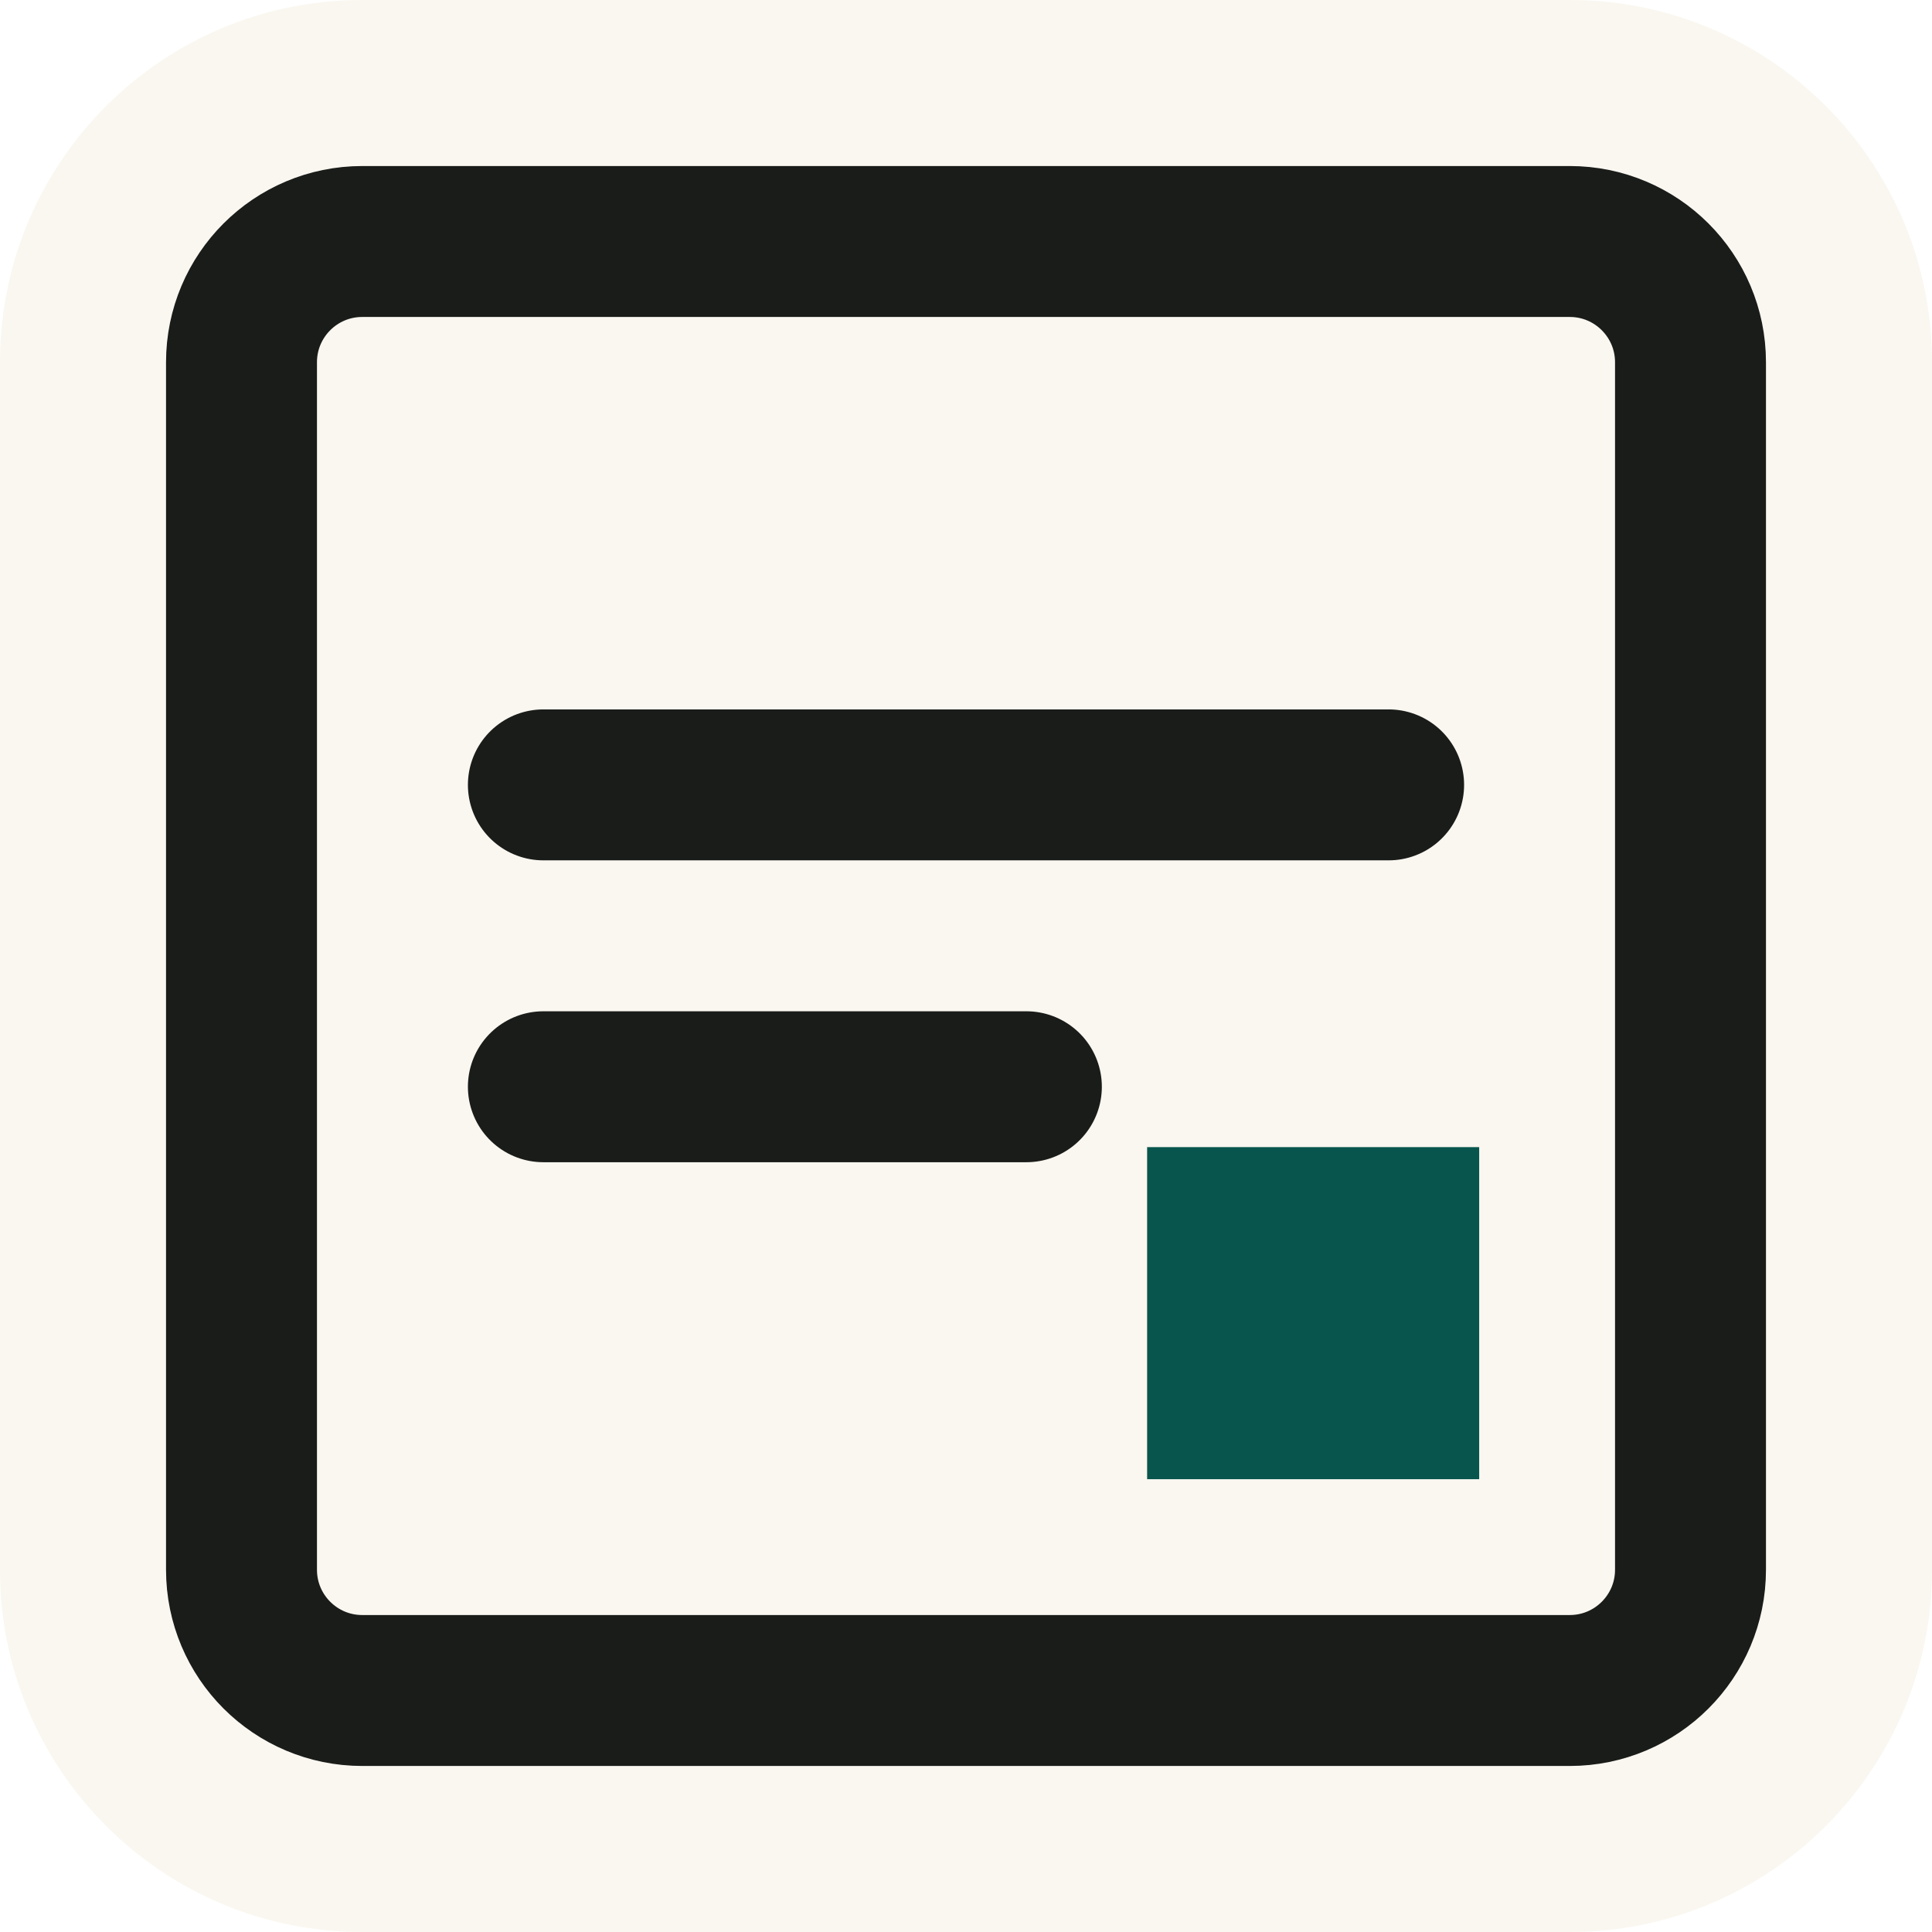
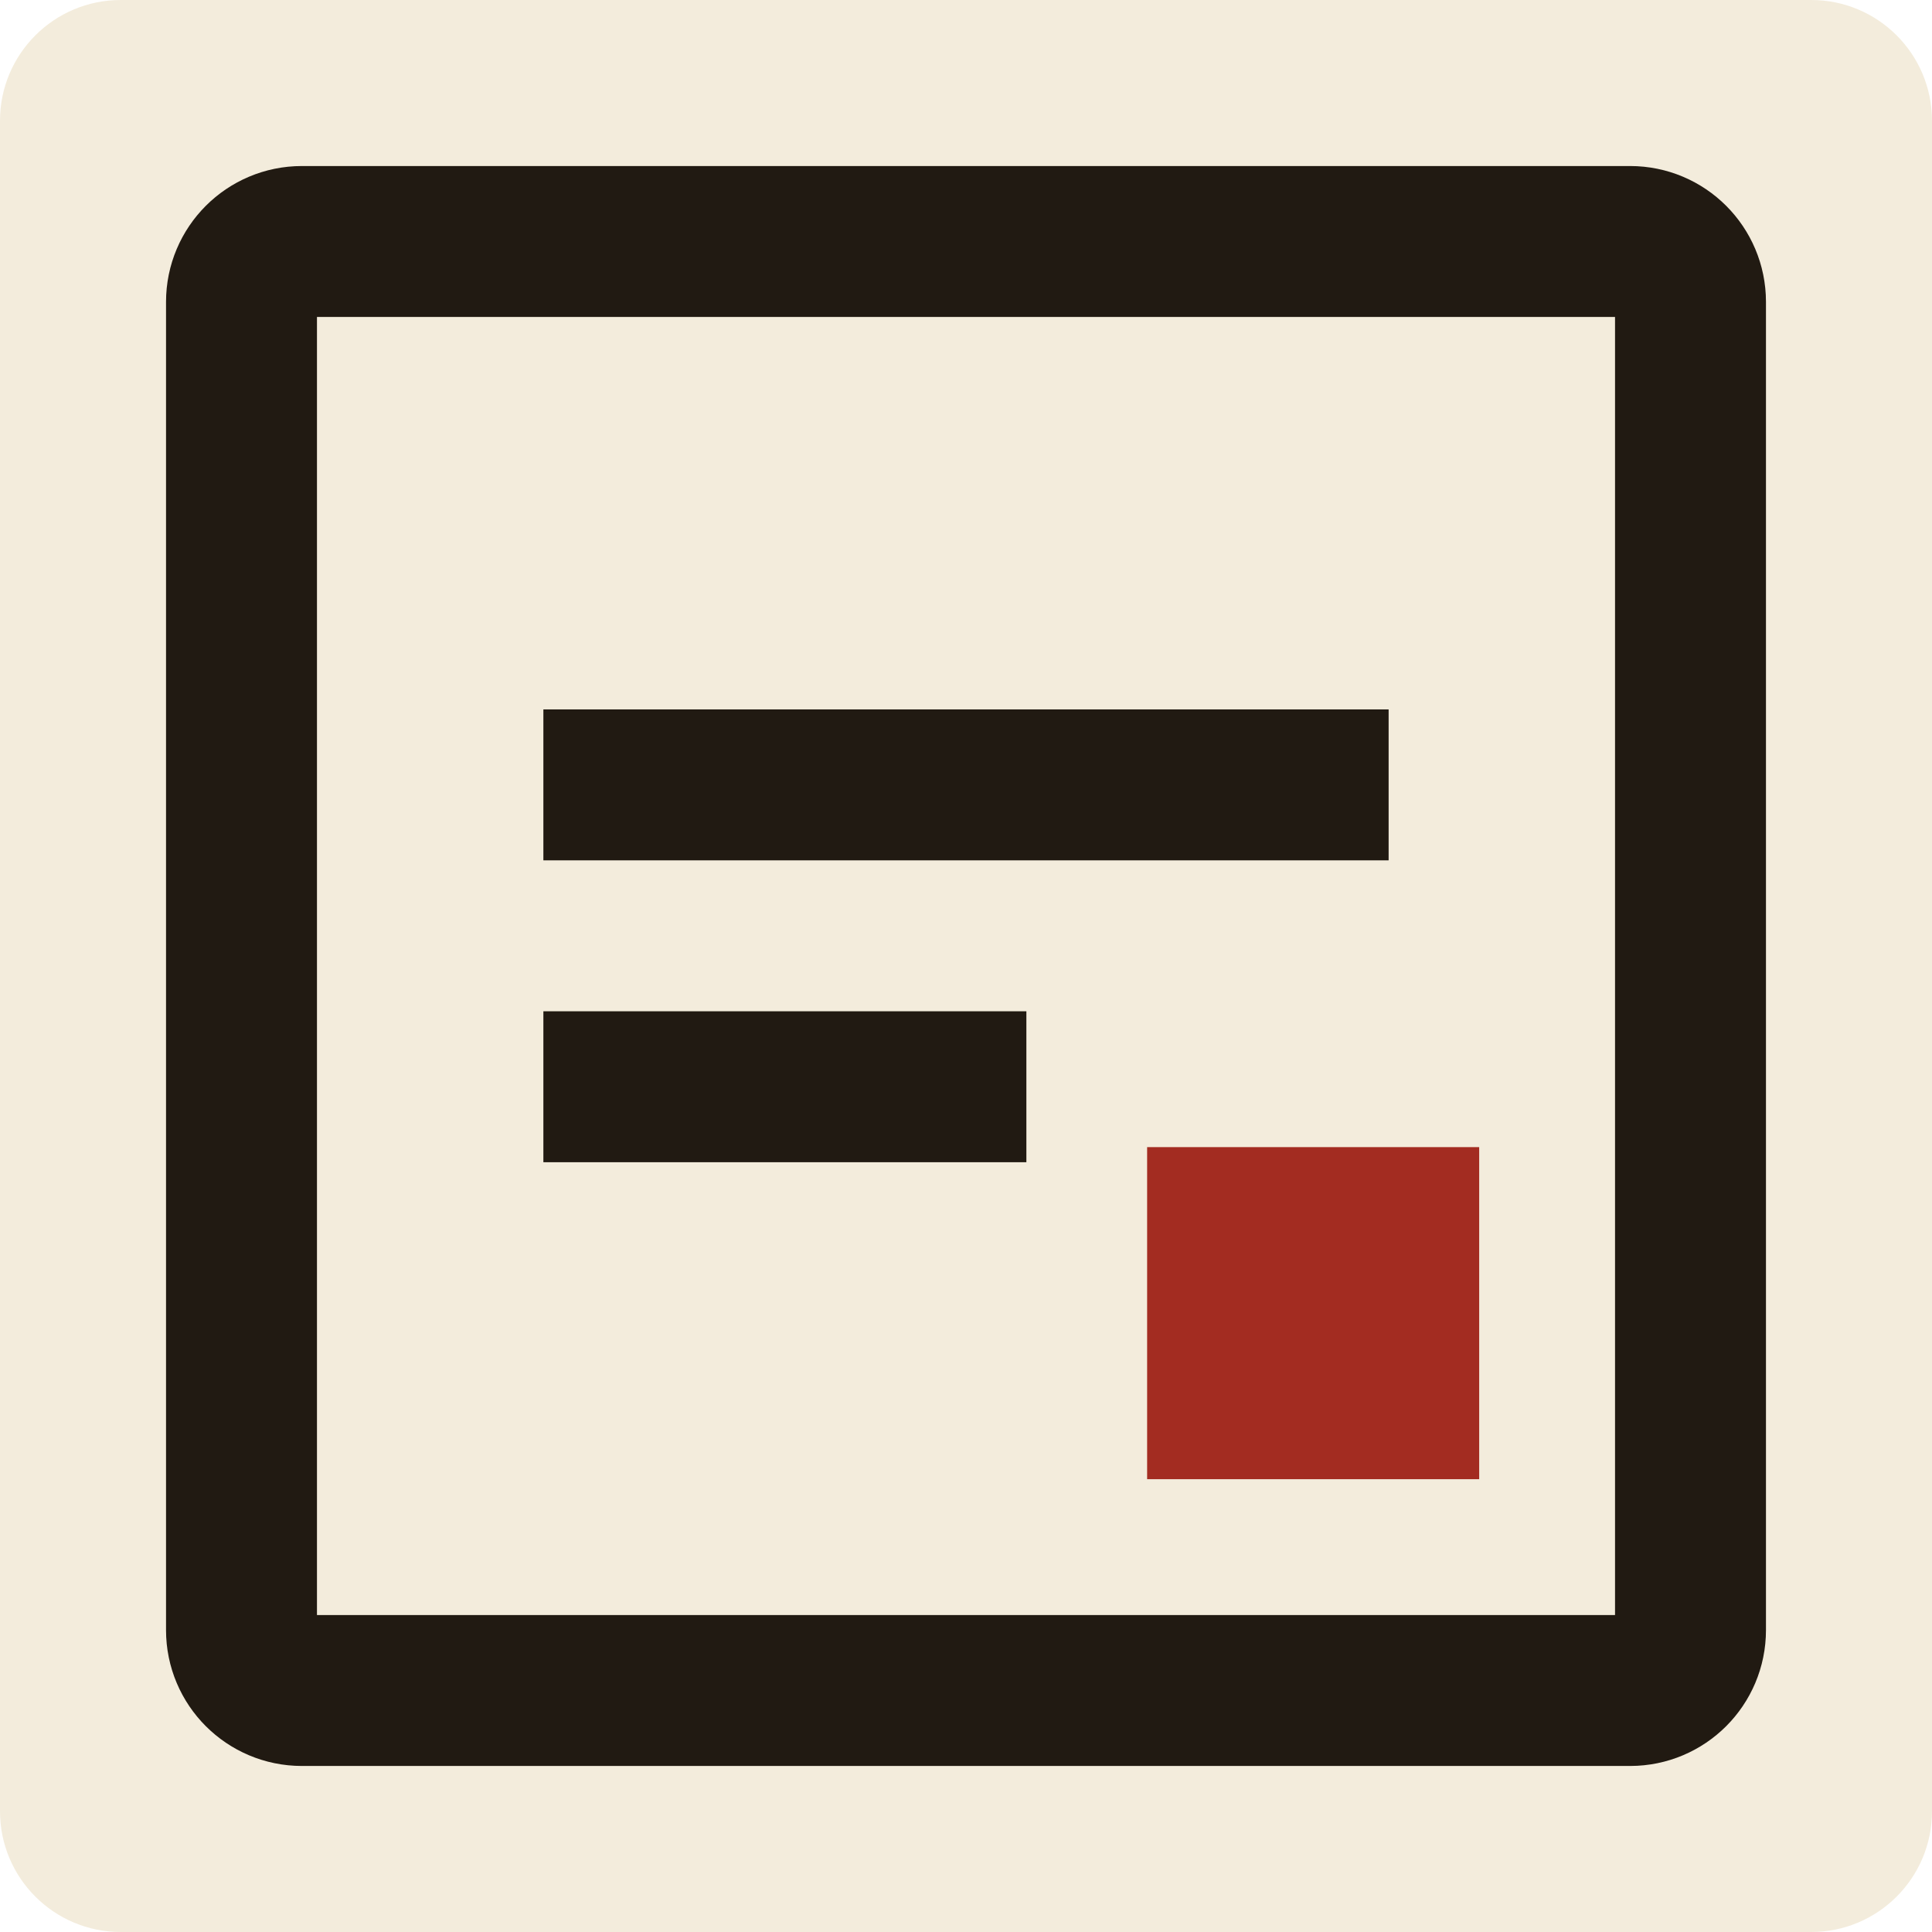
<svg xmlns="http://www.w3.org/2000/svg" viewBox="0 0 32 32">
-   <rect width="32" height="32" rx="6" fill="#faf7f0" />
-   <rect x="4" y="4" width="24" height="24" rx="2" fill="none" stroke="#1a1c1a" stroke-width="2.5" />
-   <path d="M9 13h14M9 18h8" fill="none" stroke="#1a1c1a" stroke-width="2.5" stroke-linecap="round" />
-   <rect x="19" y="19" width="5.5" height="5.5" fill="#07554c" />
+   <rect width="32" height="32" rx="2" fill="#f3ecdc" />
+   <rect x="4" y="4" width="24" height="24" rx="1" fill="none" stroke="#211a12" stroke-width="2.5" />
+   <path d="M9 13h14M9 18h8" fill="none" stroke="#211a12" stroke-width="2.5" />
+   <rect x="19" y="19" width="5.5" height="5.5" fill="#a32c21" />
</svg>
